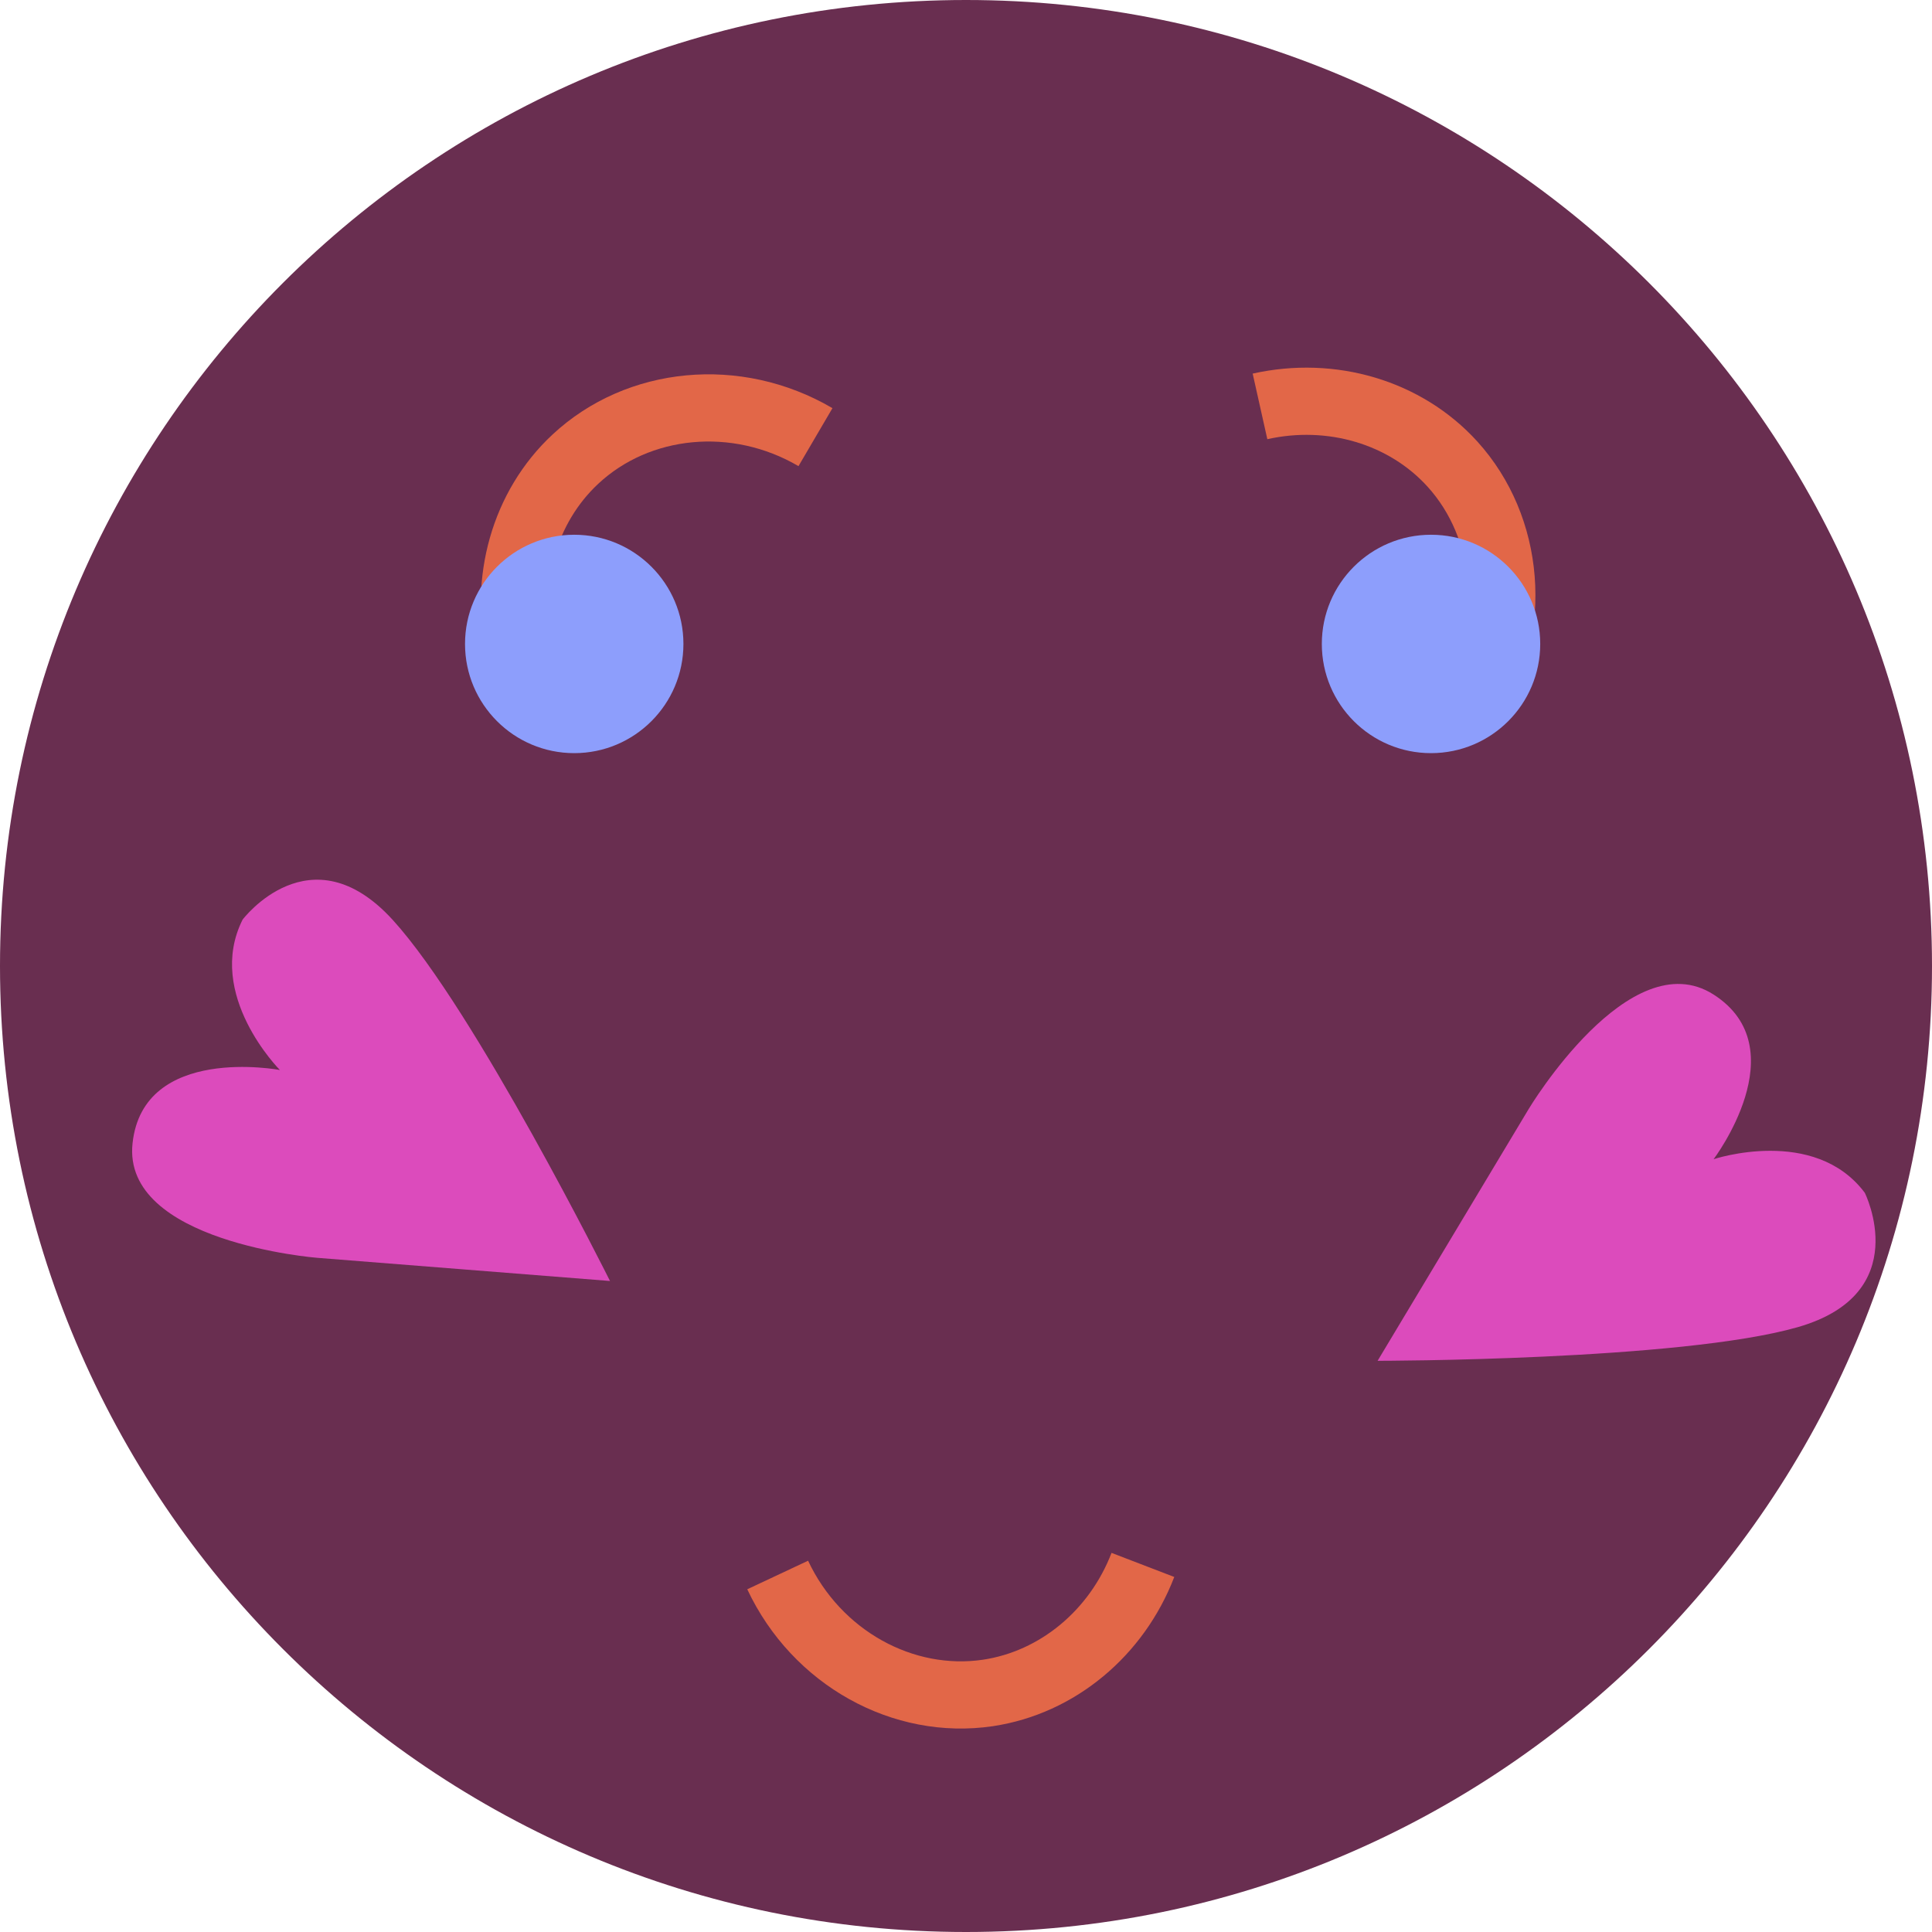
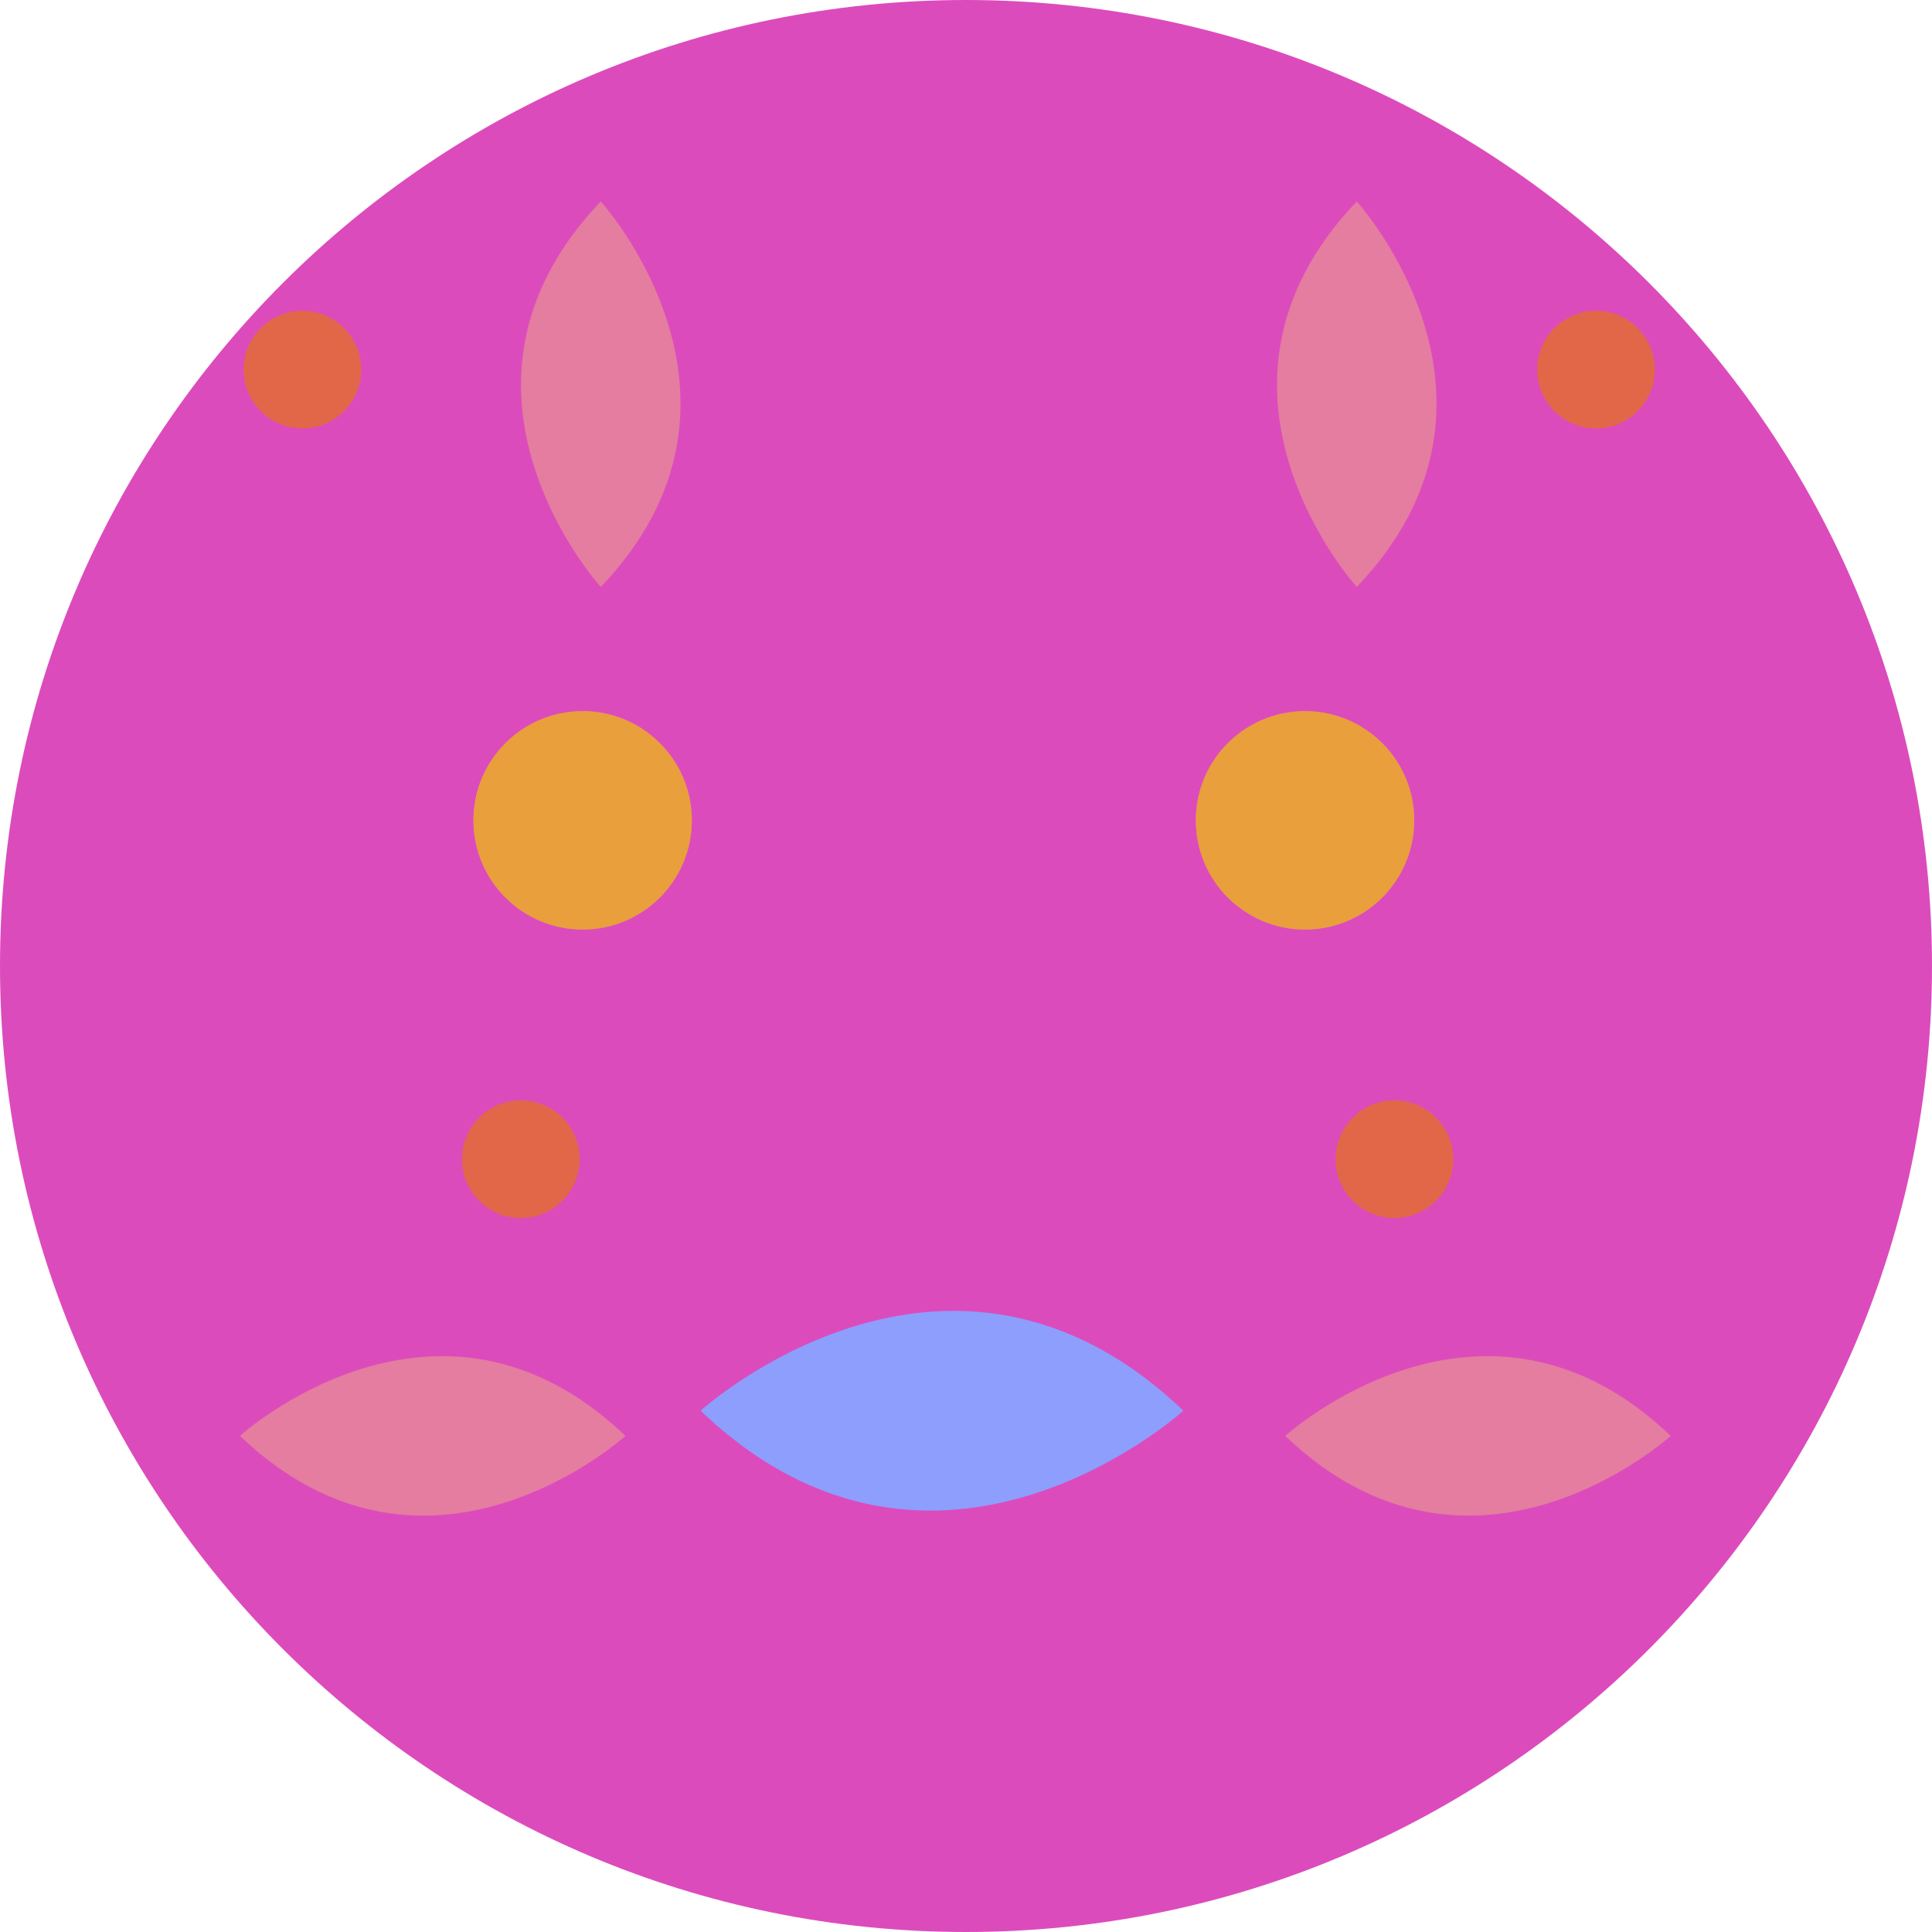
<svg xmlns="http://www.w3.org/2000/svg" id="Layer_2" viewBox="0 0 115 115">
  <defs>
    <style>
      .cls-1 {
+         fill: #e89f3c;
+       }
+ 
+       .cls-2 {
        fill: #dc4bbc;
      }

-       .cls-2 {
+       .cls-3 {
+         fill: #e26748;
+       }
+ 
+       .cls-4 {
        fill: #8d9efc;
      }

-       .cls-3 {
-         fill: #692e50;
-       }
- 
-       .cls-4 {
-         fill: none;
-         stroke: #e26748;
-         stroke-miterlimit: 10;
-         stroke-width: 4px;
+       .cls-5 {
+         fill: #e47d9f;
      }
    </style>
  </defs>
  <g id="Layer_1-2" data-name="Layer_1">
    <g>
-       <circle class="cls-3" cx="57.5" cy="57.5" r="57.5" />
-       <path class="cls-4" d="M87.57,41.94c2.82-4.67,2.31-10.53-1.11-14.31-2.81-3.1-7.21-4.39-11.46-3.44" />
-       <path class="cls-4" d="M48.54,26.02c-4.71-2.76-10.56-2.17-14.29,1.31-3.06,2.85-4.29,7.27-3.29,11.5" />
-       <path class="cls-4" d="M46.29,93.75c2.32,4.94,7.47,7.77,12.52,7.02,4.13-.62,7.66-3.56,9.22-7.62" />
-       <path class="cls-1" d="M82,81l9-15s6-10,11-6.8c5,3.2,0,9.8,0,9.8,0,0,6-2,9,2,0,0,3,6-4,8s-25,2-25,2Z" />
-       <path class="cls-1" d="M36.32,76.25l-17.44-1.38s-11.63-.92-10.99-6.82c.64-5.9,8.77-4.36,8.77-4.36,0,0-4.46-4.48-2.22-8.95,0,0,4.04-5.36,8.94.02s12.93,21.49,12.93,21.49Z" />
-       <circle class="cls-2" cx="34.18" cy="38.33" r="6.5" />
-       <circle class="cls-2" cx="85.18" cy="38.33" r="6.5" />
+       <circle class="cls-2" cx="57.5" cy="57.5" r="57.5" />
+       <path class="cls-4" d="M41.7,83.97c14,13.38,28.74,0,28.74,0-14-13.37-28.74,0-28.74,0Z" />
+       <path class="cls-5" d="M76.5,85.47c11.18,10.68,22.95,0,22.95,0-11.18-10.68-22.95,0-22.95,0Z" />
+       <path class="cls-5" d="M14.28,85.47c11.18,10.68,22.95,0,22.95,0-11.18-10.68-22.95,0-22.95,0Z" />
+       <path class="cls-5" d="M80.76,11.99c-10.68,11.18,0,22.95,0,22.95,10.68-11.18,0-22.95,0-22.95Z" />
+       <path class="cls-5" d="M35.76,11.99c-10.68,11.18,0,22.95,0,22.95,10.68-11.18,0-22.95,0-22.95Z" />
+       <path class="cls-2" d="M89.64,59.36c.35,15.45,16.23,16.23,16.23,16.23-.35-15.45-16.23-16.23-16.23-16.23Z" />
+       <path class="cls-2" d="M25.87,59.36c-15.45.35-16.23,16.23-16.23,16.23,15.45-.35,16.23-16.23,16.23-16.23Z" />
+       <path class="cls-2" d="M9.39,30.17c.23,9.98,10.47,10.47,10.47,10.47-.23-9.98-10.47-10.47-10.47-10.47Z" />
+       <path class="cls-2" d="M103.99,30.17c-9.98.23-10.47,10.47-10.47,10.47,9.98-.23,10.47-10.47,10.47-10.47Z" />
+       <circle class="cls-3" cx="83" cy="69" r="3.5" />
+       <circle class="cls-3" cx="31" cy="69" r="3.5" />
+       <circle class="cls-3" cx="18" cy="22" r="3.5" />
+       <circle class="cls-3" cx="95" cy="22" r="3.5" />
+       <circle class="cls-5" cx="77.68" cy="48.83" r="6.5" />
+       <circle class="cls-5" cx="34.68" cy="48.83" r="6.5" />
+       <circle class="cls-1" cx="77.68" cy="48.83" r="6.5" />
+       <circle class="cls-1" cx="34.68" cy="48.83" r="6.5" />
    </g>
  </g>
</svg>
